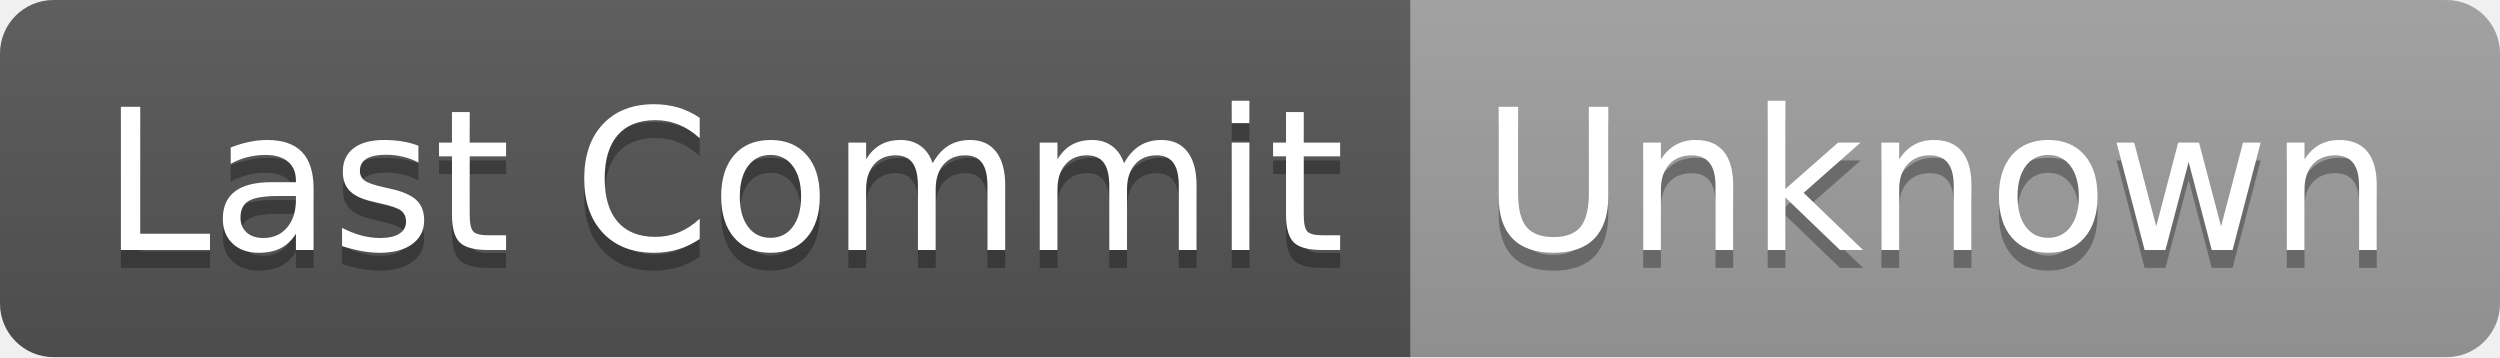
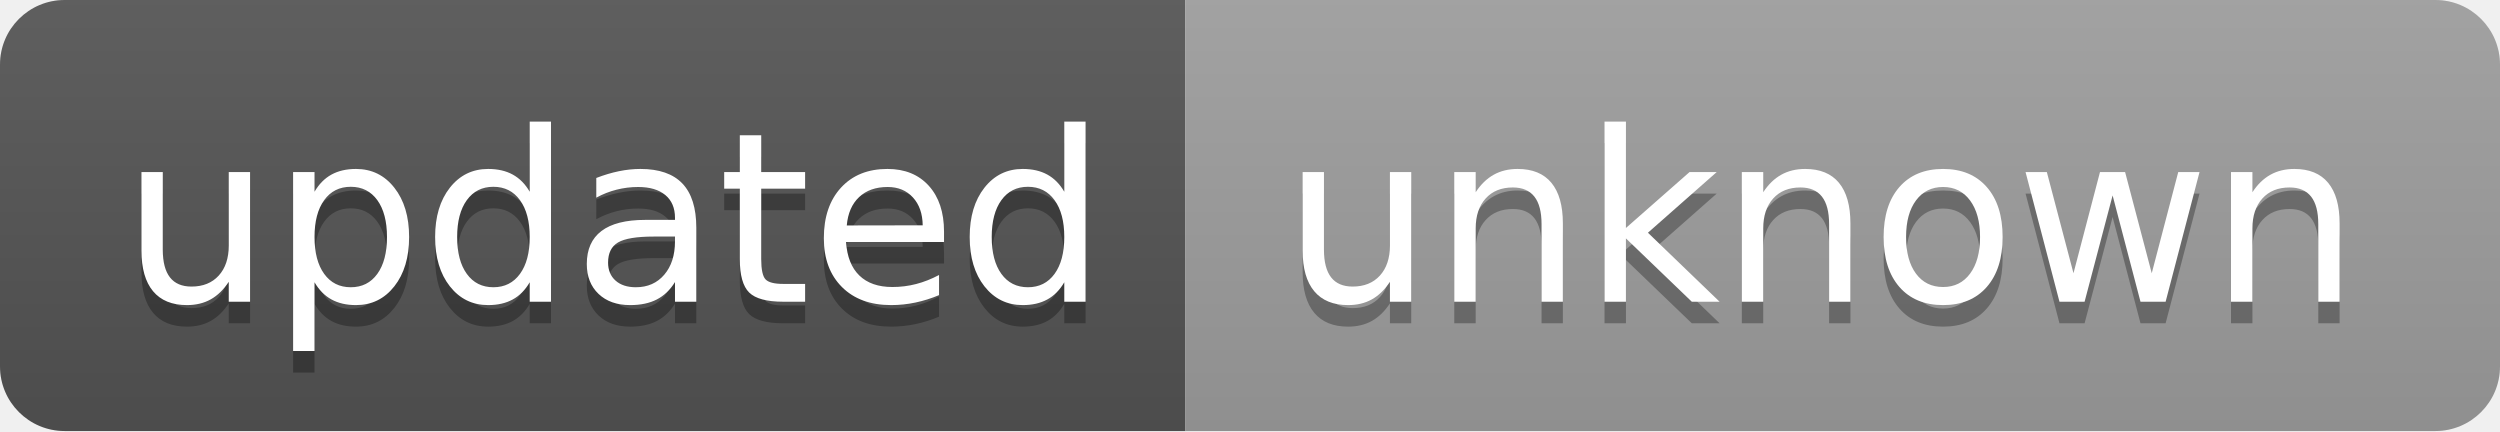
- <svg xmlns="http://www.w3.org/2000/svg" width="140" height="20">
+ <svg xmlns="http://www.w3.org/2000/svg" width="116" height="20">
  <linearGradient id="b" x2="0" y2="100%">
    <stop offset="0" stop-color="#bbb" stop-opacity=".1" />
    <stop offset="1" stop-opacity=".1" />
  </linearGradient>
  <clipPath id="a">
-     <rect width="140" height="20" rx="3" fill="#fff" />
+     <rect width="116" height="20" rx="3" fill="#fff" />
  </clipPath>
  <g clip-path="url(#a)">
-     <path fill="#555" d="M0 0h79v20H0z" />
-     <path fill="#9f9f9f" d="M79 0h61v20H79z" />
-     <path fill="url(#b)" d="M0 0h140v20H0z" />
+     <path fill="#555" d="M0 0h55v20H0z" />
+     <path fill="#9f9f9f" d="M55 0h61v20H55z" />
+     <path fill="url(#b)" d="M0 0h116v20H0z" />
  </g>
  <g fill="#fff" text-anchor="middle" font-family="DejaVu Sans,Verdana,Geneva,sans-serif" font-size="110">
-     <text x="405" y="150" fill="#010101" fill-opacity=".3" transform="scale(.1)" textLength="690">Last Commit</text>
-     <text x="405" y="140" transform="scale(.1)" textLength="690">Last Commit</text>
-     <text x="1085" y="150" fill="#010101" fill-opacity=".3" transform="scale(.1)" textLength="510">Unknown</text>
-     <text x="1085" y="140" transform="scale(.1)" textLength="510">Unknown</text>
+     <text x="285" y="150" fill="#010101" fill-opacity=".3" transform="scale(.1)" textLength="450">updated</text>
+     <text x="285" y="140" transform="scale(.1)" textLength="450">updated</text>
+     <text x="845" y="150" fill="#010101" fill-opacity=".3" transform="scale(.1)" textLength="510">unknown</text>
+     <text x="845" y="140" transform="scale(.1)" textLength="510">unknown</text>
  </g>
</svg>
